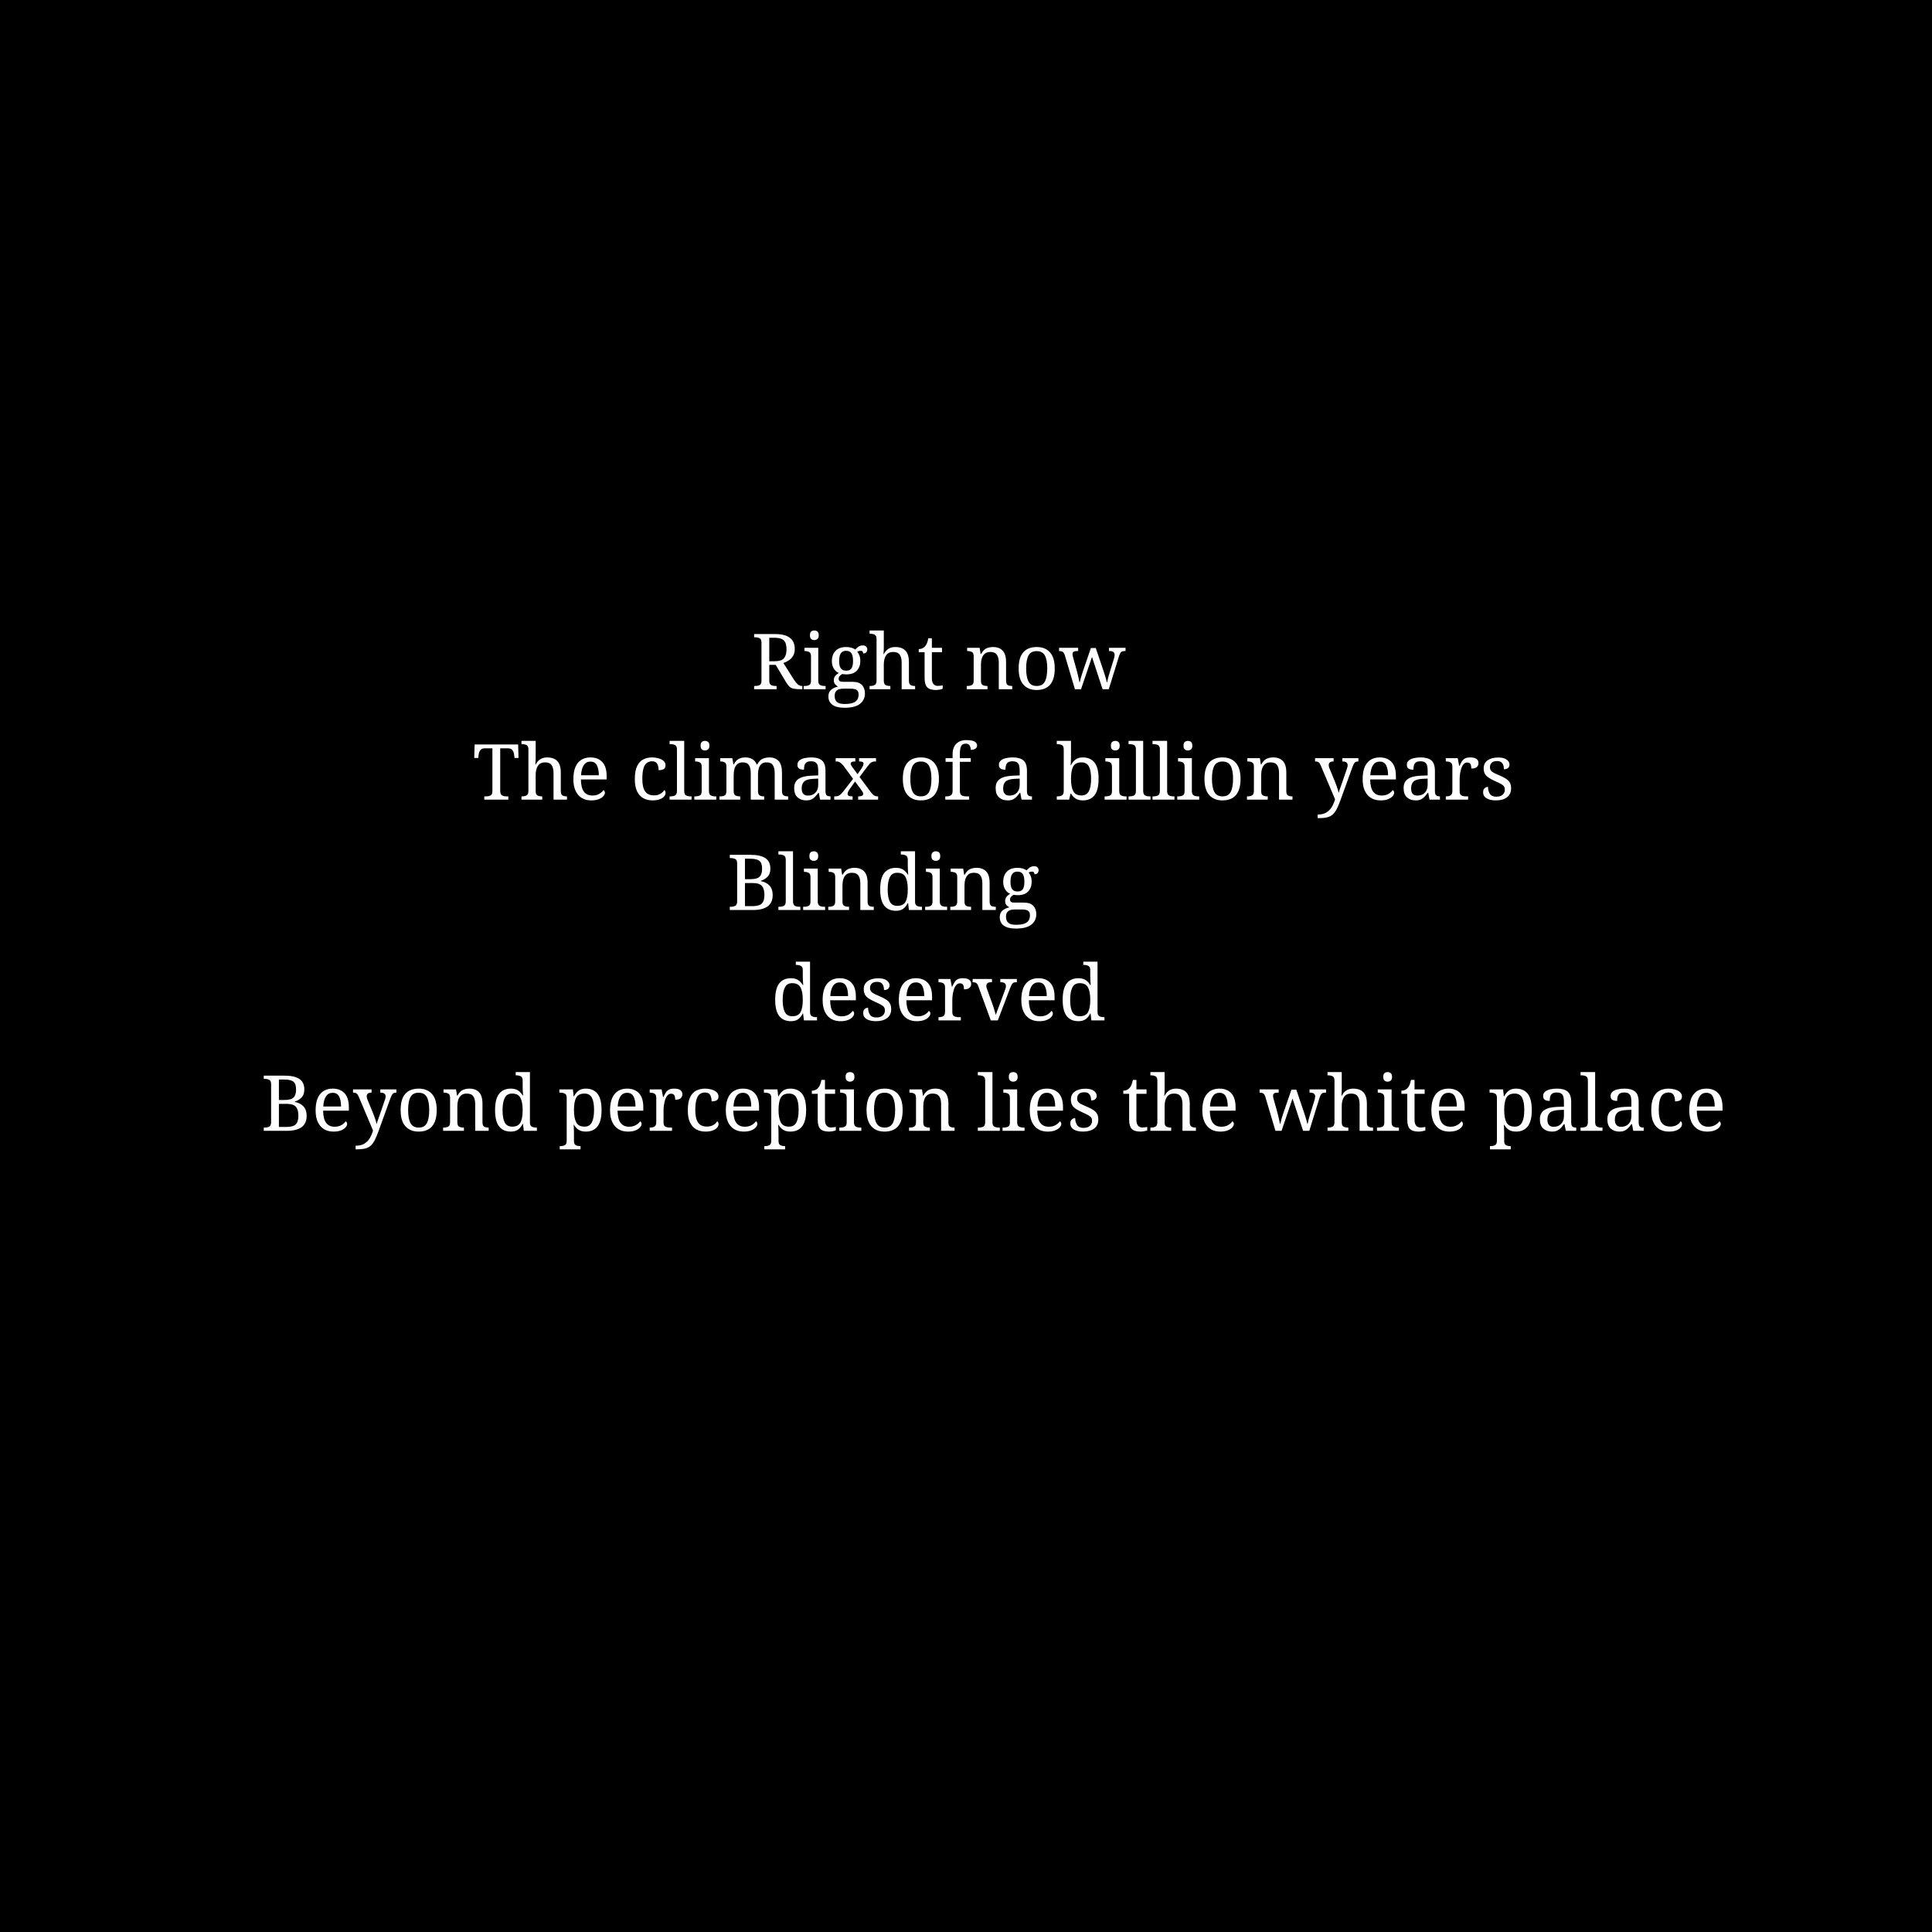
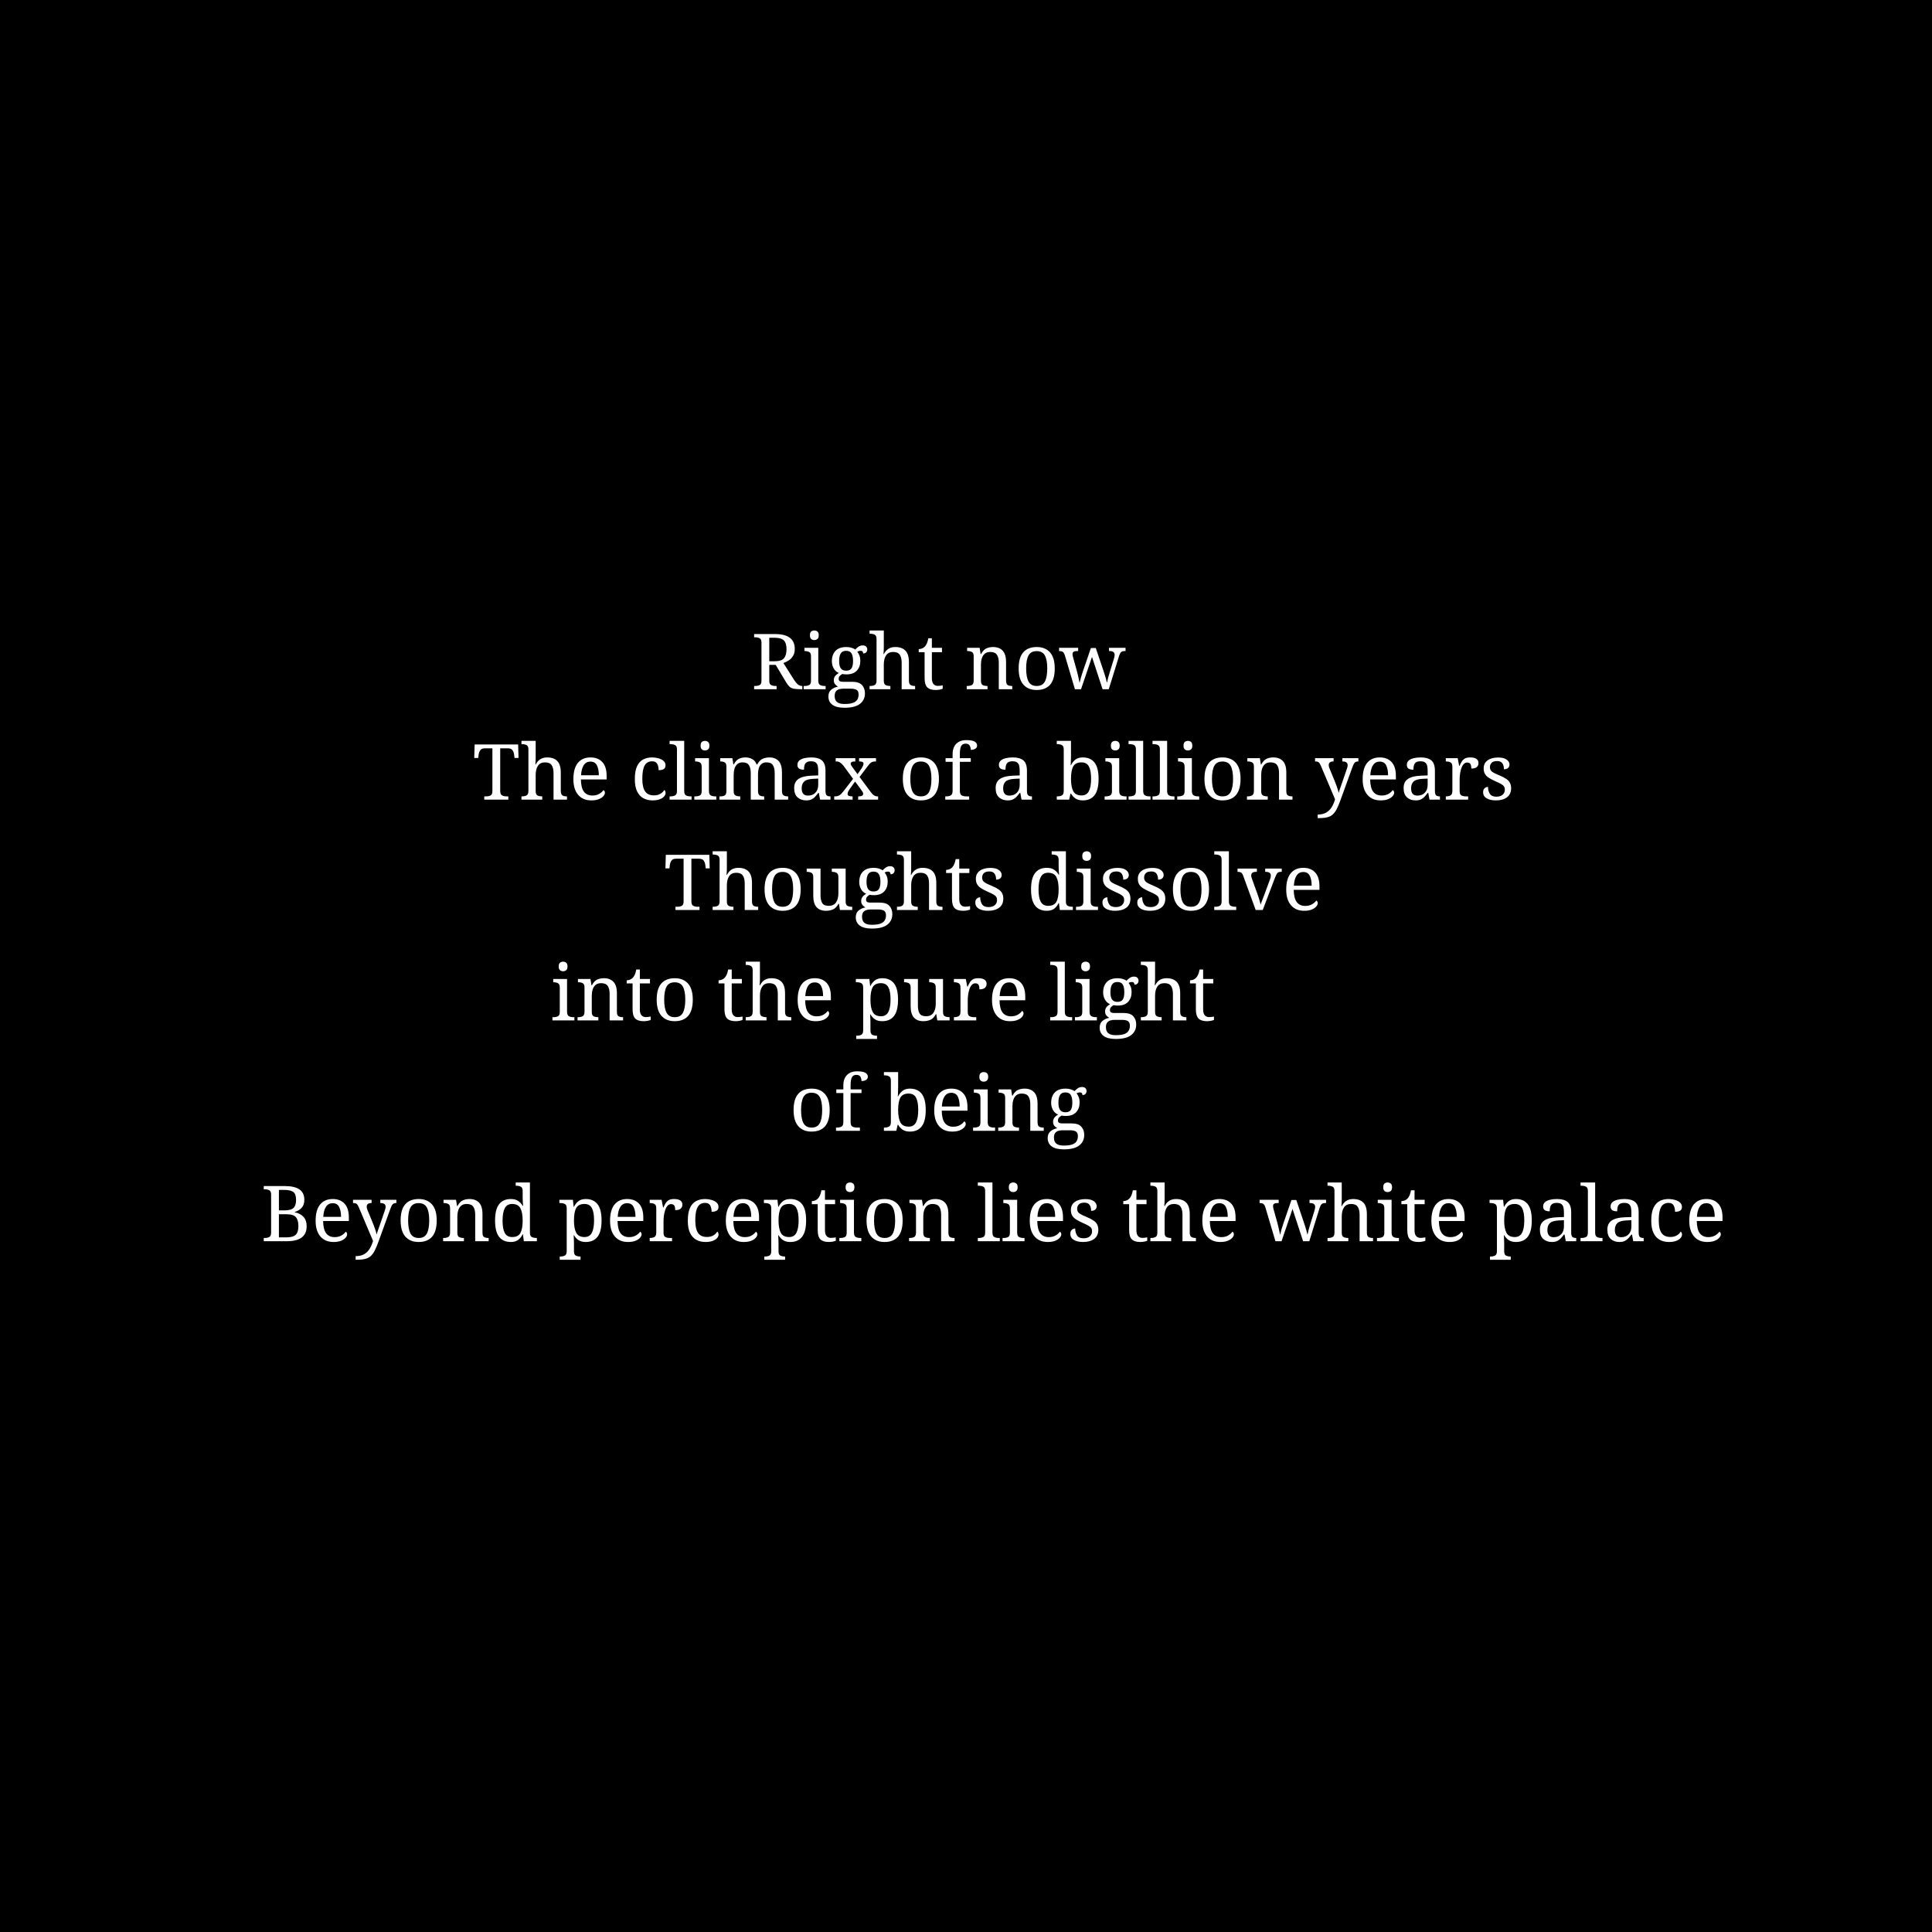
<svg xmlns="http://www.w3.org/2000/svg" preserveAspectRatio="xMinYMin meet" viewBox="0 0 3500 3500">
  <style>
    .base { fill: white; font-family: serif; font-size: 140px; }
  </style>
  <rect width="100%" height="100%" fill="black" />
  <text x="1700px" y="1200px" class="base" dominant-baseline="middle" text-anchor="middle">Right now
  </text>
  <text x="1800px" y="1400px" class="base" dominant-baseline="middle" text-anchor="middle">The climax of a billion years</text>
-   <text x="1600px" y="1600px" class="base" dominant-baseline="middle" text-anchor="middle">Blinding</text>
-   <text x="1700px" y="1800px" class="base" dominant-baseline="middle" text-anchor="middle">deserved</text>
-   <text x="1800px" y="2000px" class="base" dominant-baseline="middle" text-anchor="middle">Beyond perception lies the white palace</text>
+   <text x="1800px" y="1600px" class="base" dominant-baseline="middle" text-anchor="middle">Thoughts dissolve</text>
+   <text x="1600px" y="1800px" class="base" dominant-baseline="middle" text-anchor="middle">into the pure light</text>
+   <text x="1700px" y="2000px" class="base" dominant-baseline="middle" text-anchor="middle">of being</text>
+   <text x="1800px" y="2200px" class="base" dominant-baseline="middle" text-anchor="middle">Beyond perception lies the white palace</text>
</svg>
